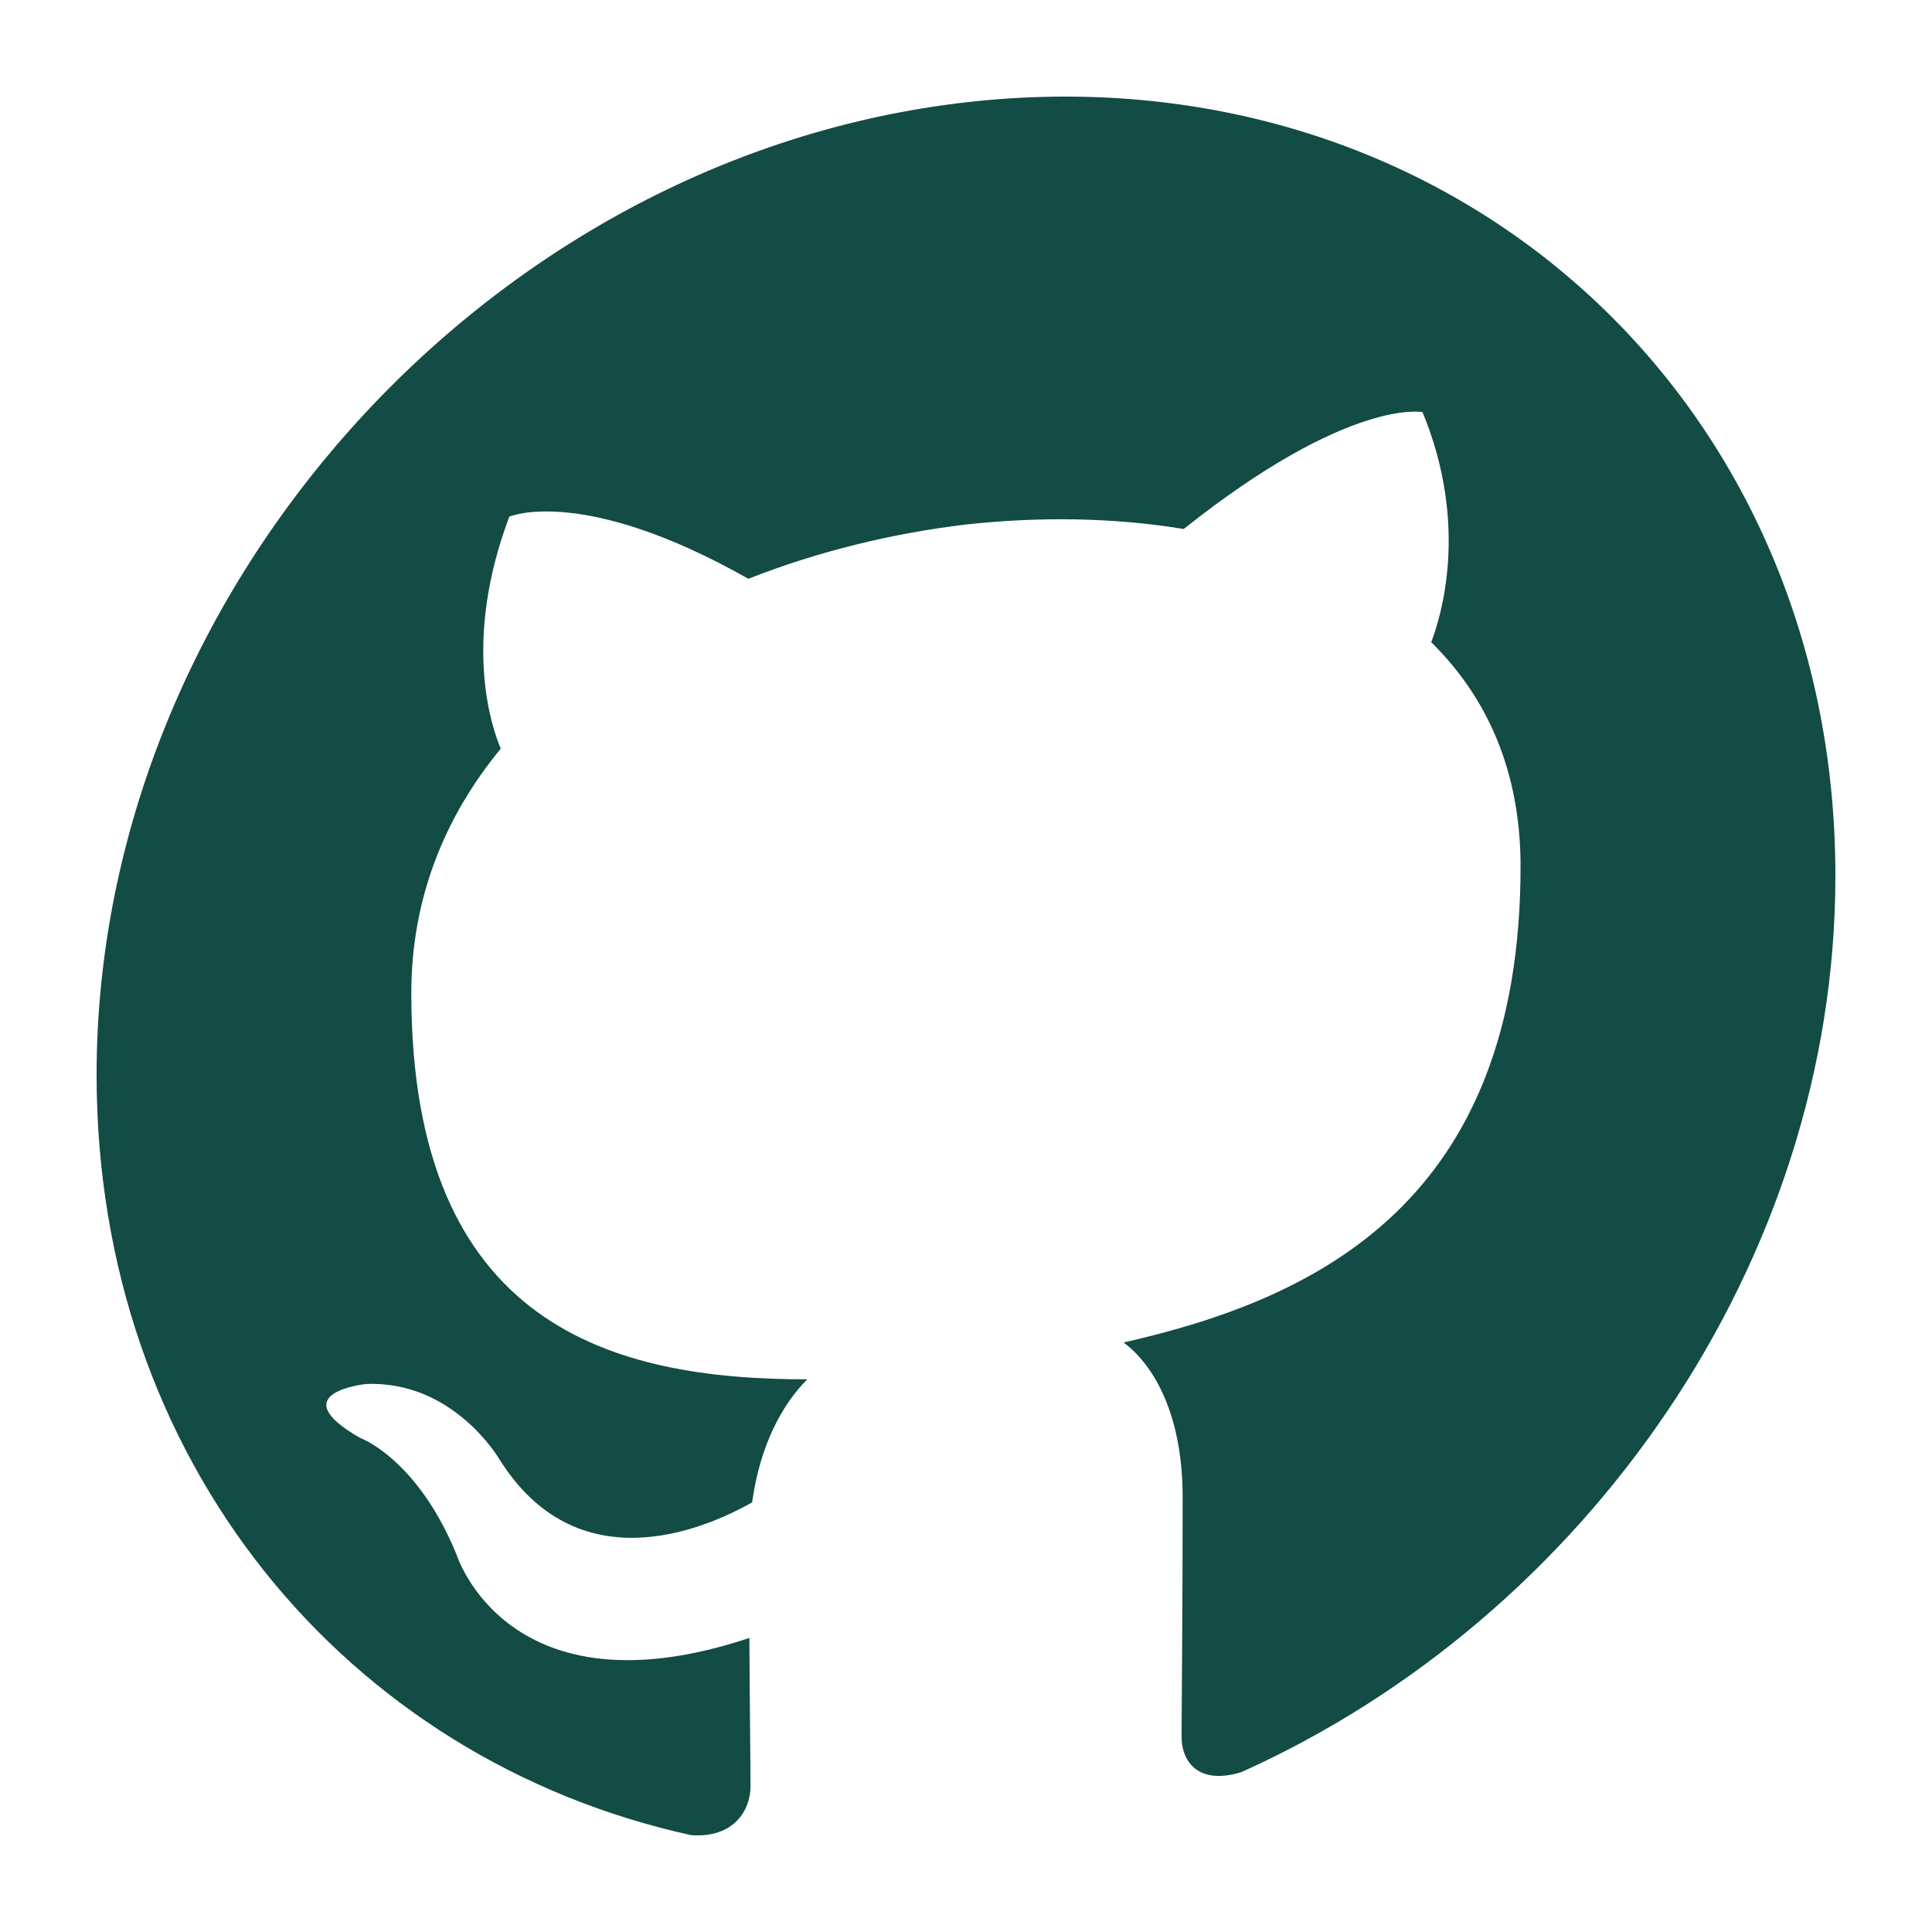
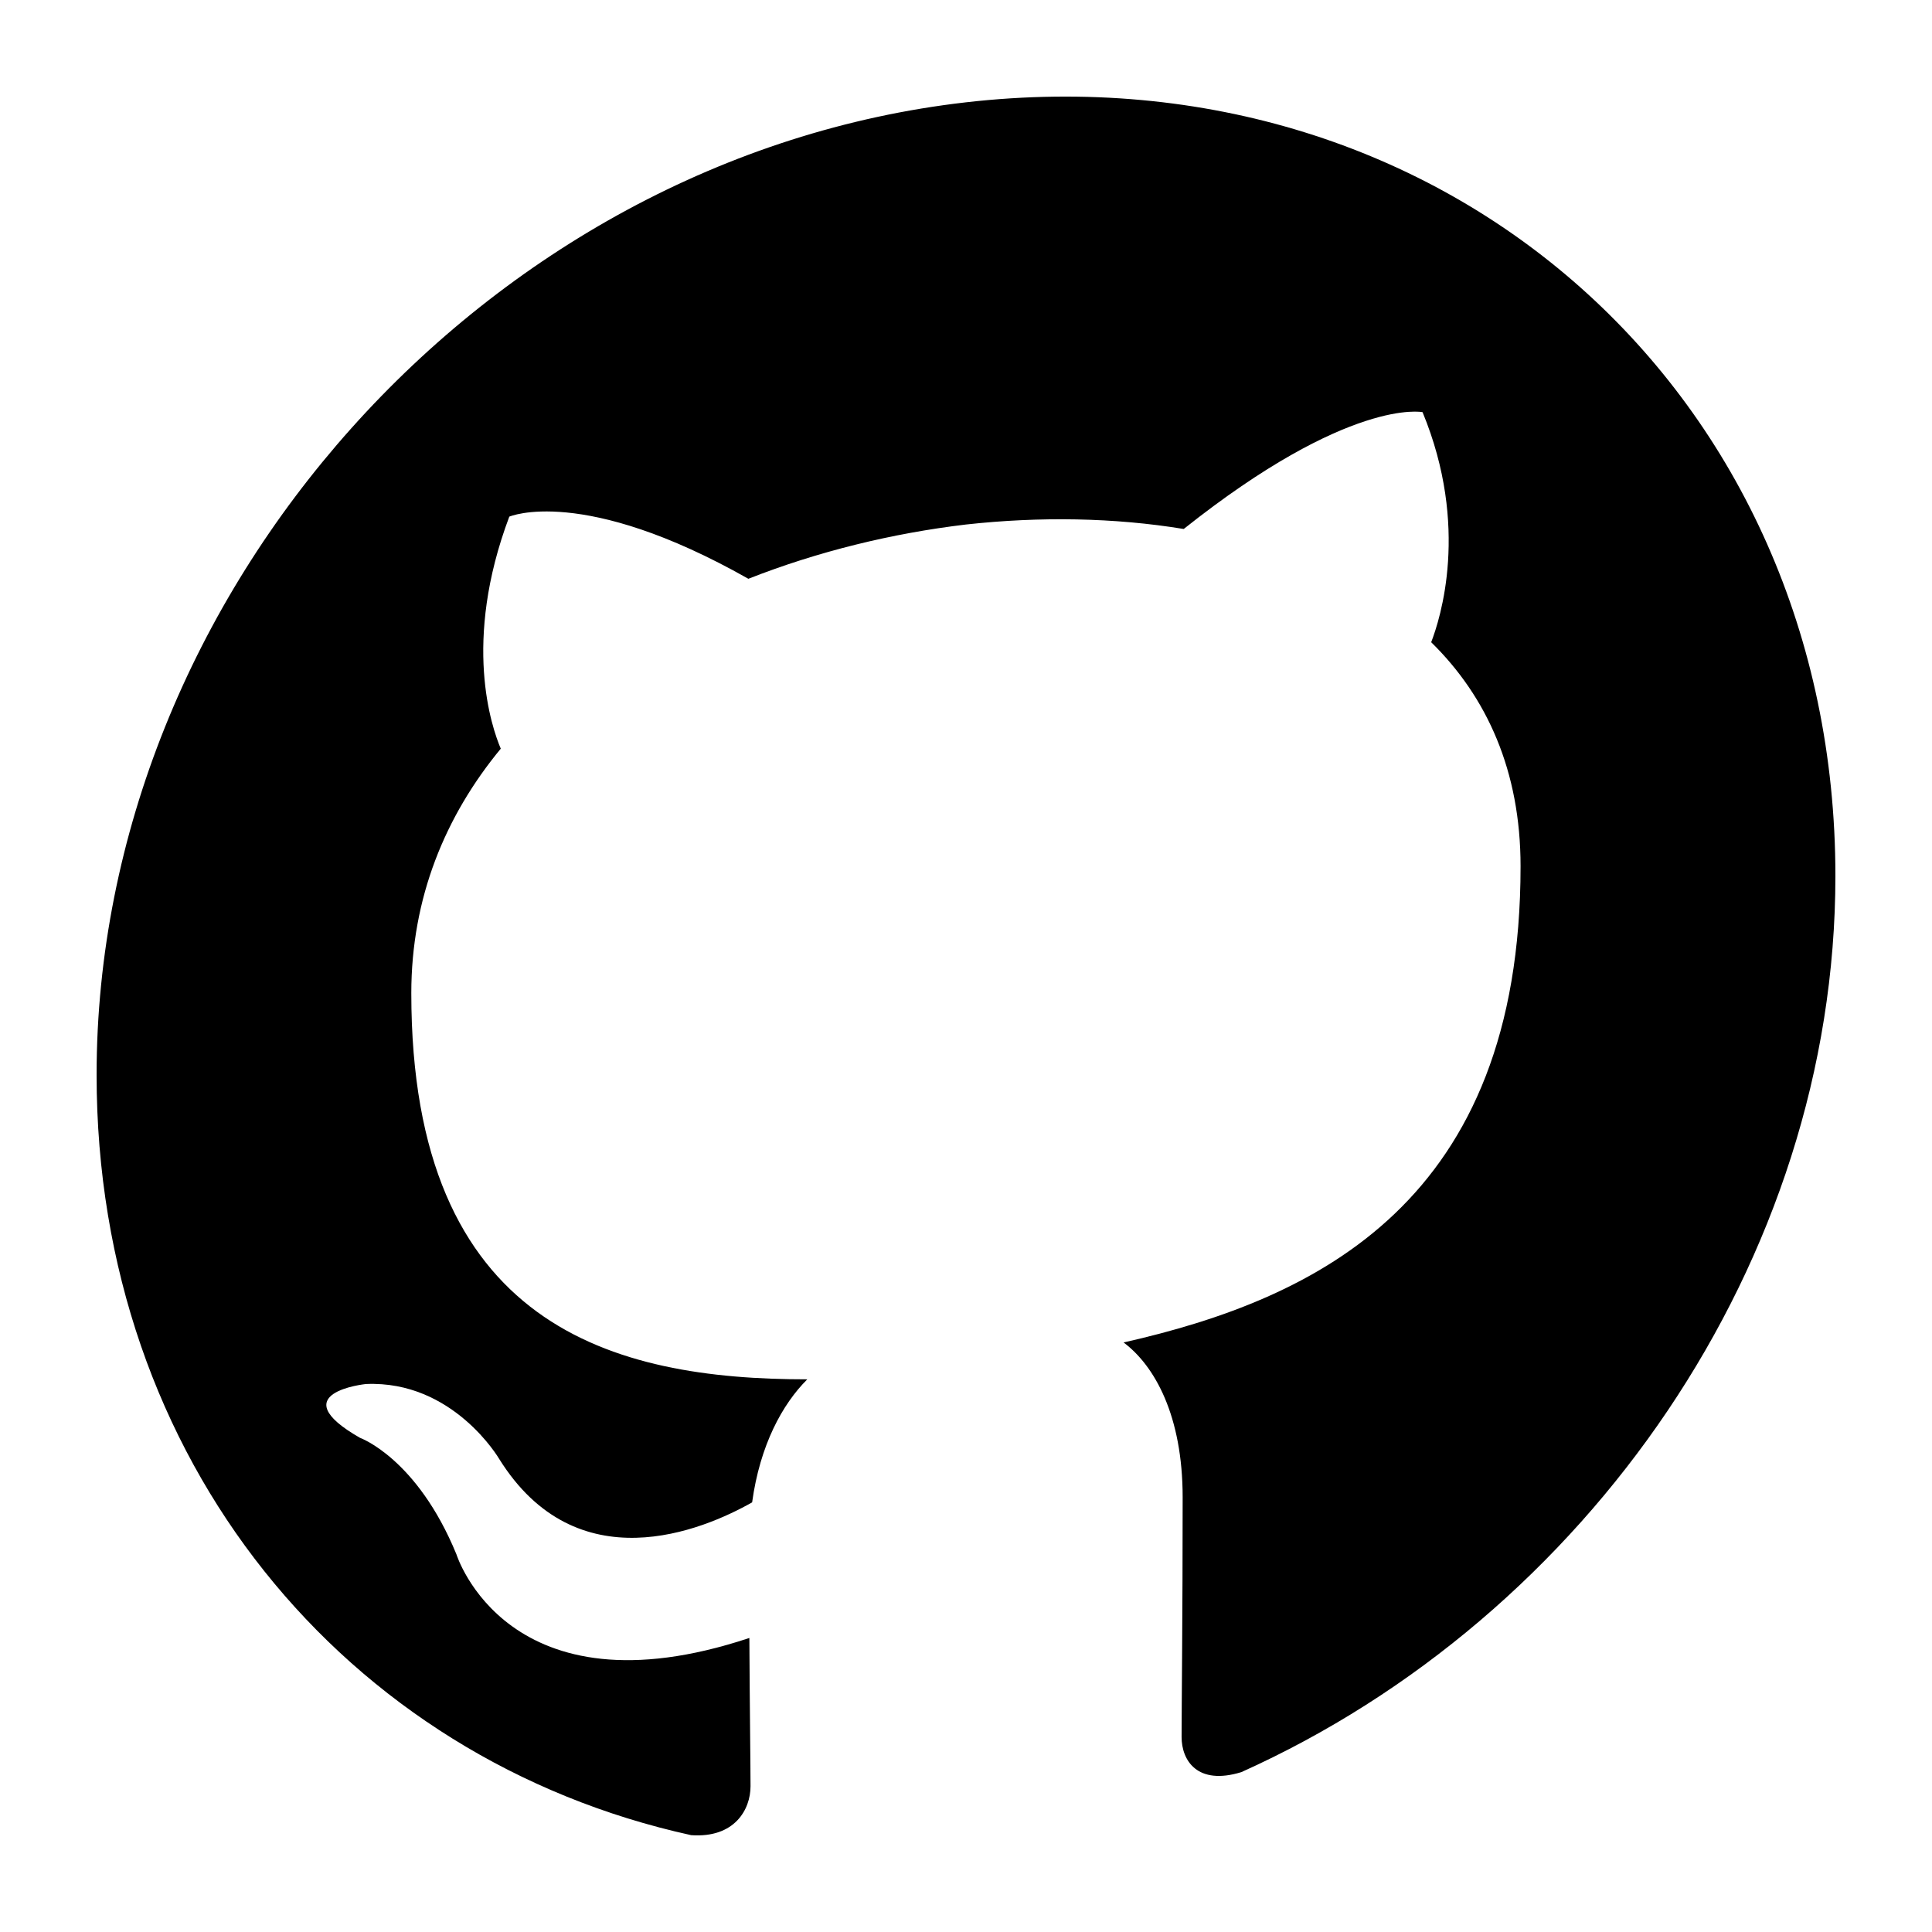
- <svg xmlns="http://www.w3.org/2000/svg" width="100" height="100">
-   <path fill="#134B45" fill-rule="evenodd" d="M49.997 5.296C25.149 8.14 5 30.676 5 55.635c0 19.961 12.891 35.423 30.775 39.353 2.25.158 3.072-1.331 3.072-2.53 0-1.072-.04-3.909-.06-7.677-12.519 4.162-15.16-4.324-15.16-4.324-2.045-4.985-4.997-6.037-4.997-6.037-4.085-2.337.31-2.783.31-2.783 4.516-.197 6.893 3.869 6.893 3.869 4.015 6.445 10.532 3.706 13.097 2.256.407-2.967 1.57-5.092 2.856-6.368-9.993.002-20.497-2.672-20.497-19.987 0-4.934 1.753-9.17 4.631-12.657-.463-1.09-2.007-5.508.441-12.008 0 0 3.78-1.649 12.375 3.216 3.59-1.414 7.44-2.355 11.266-2.81 3.822-.42 7.672-.359 11.267.232 8.59-6.83 12.362-6.047 12.362-6.047 2.455 5.94.91 10.712.447 11.908 2.885 2.829 4.626 6.663 4.626 11.597 0 17.359-10.521 22.382-20.547 24.648 1.617 1.21 3.057 3.803 3.057 8.018 0 6.041-.055 10.921-.055 12.402 0 1.21.809 2.522 3.093 1.819C82.118 83.694 95 65.295 95 45.338c0-24.96-20.15-42.884-45.003-40.042" />
+ <svg xmlns="http://www.w3.org/2000/svg" width="100" height="100" fill="none">
+   <path fill="#000" fill-rule="evenodd" d="M49.997 5.296C25.149 8.14 5 30.676 5 55.635c0 19.961 12.891 35.423 30.775 39.353 2.25.158 3.072-1.331 3.072-2.53 0-1.072-.04-3.909-.06-7.677-12.519 4.162-15.16-4.324-15.16-4.324-2.045-4.985-4.997-6.037-4.997-6.037-4.085-2.337.31-2.783.31-2.783 4.516-.197 6.893 3.869 6.893 3.869 4.015 6.445 10.532 3.706 13.097 2.256.407-2.967 1.57-5.092 2.856-6.368-9.993.002-20.497-2.672-20.497-19.988 0-4.933 1.753-9.168 4.631-12.655-.463-1.09-2.007-5.509.441-12.009 0 0 3.78-1.649 12.375 3.216 3.59-1.414 7.44-2.355 11.266-2.81 3.822-.42 7.672-.359 11.267.232 8.59-6.83 12.362-6.047 12.362-6.047 2.455 5.94.91 10.712.447 11.908 2.885 2.829 4.626 6.663 4.626 11.597 0 17.359-10.521 22.381-20.547 24.648 1.617 1.21 3.057 3.803 3.057 8.018 0 6.041-.055 10.921-.055 12.402 0 1.21.809 2.522 3.093 1.819C82.118 83.694 95 65.295 95 45.338c0-24.96-20.15-42.884-45.003-40.042Z" clip-rule="evenodd" />
</svg>
